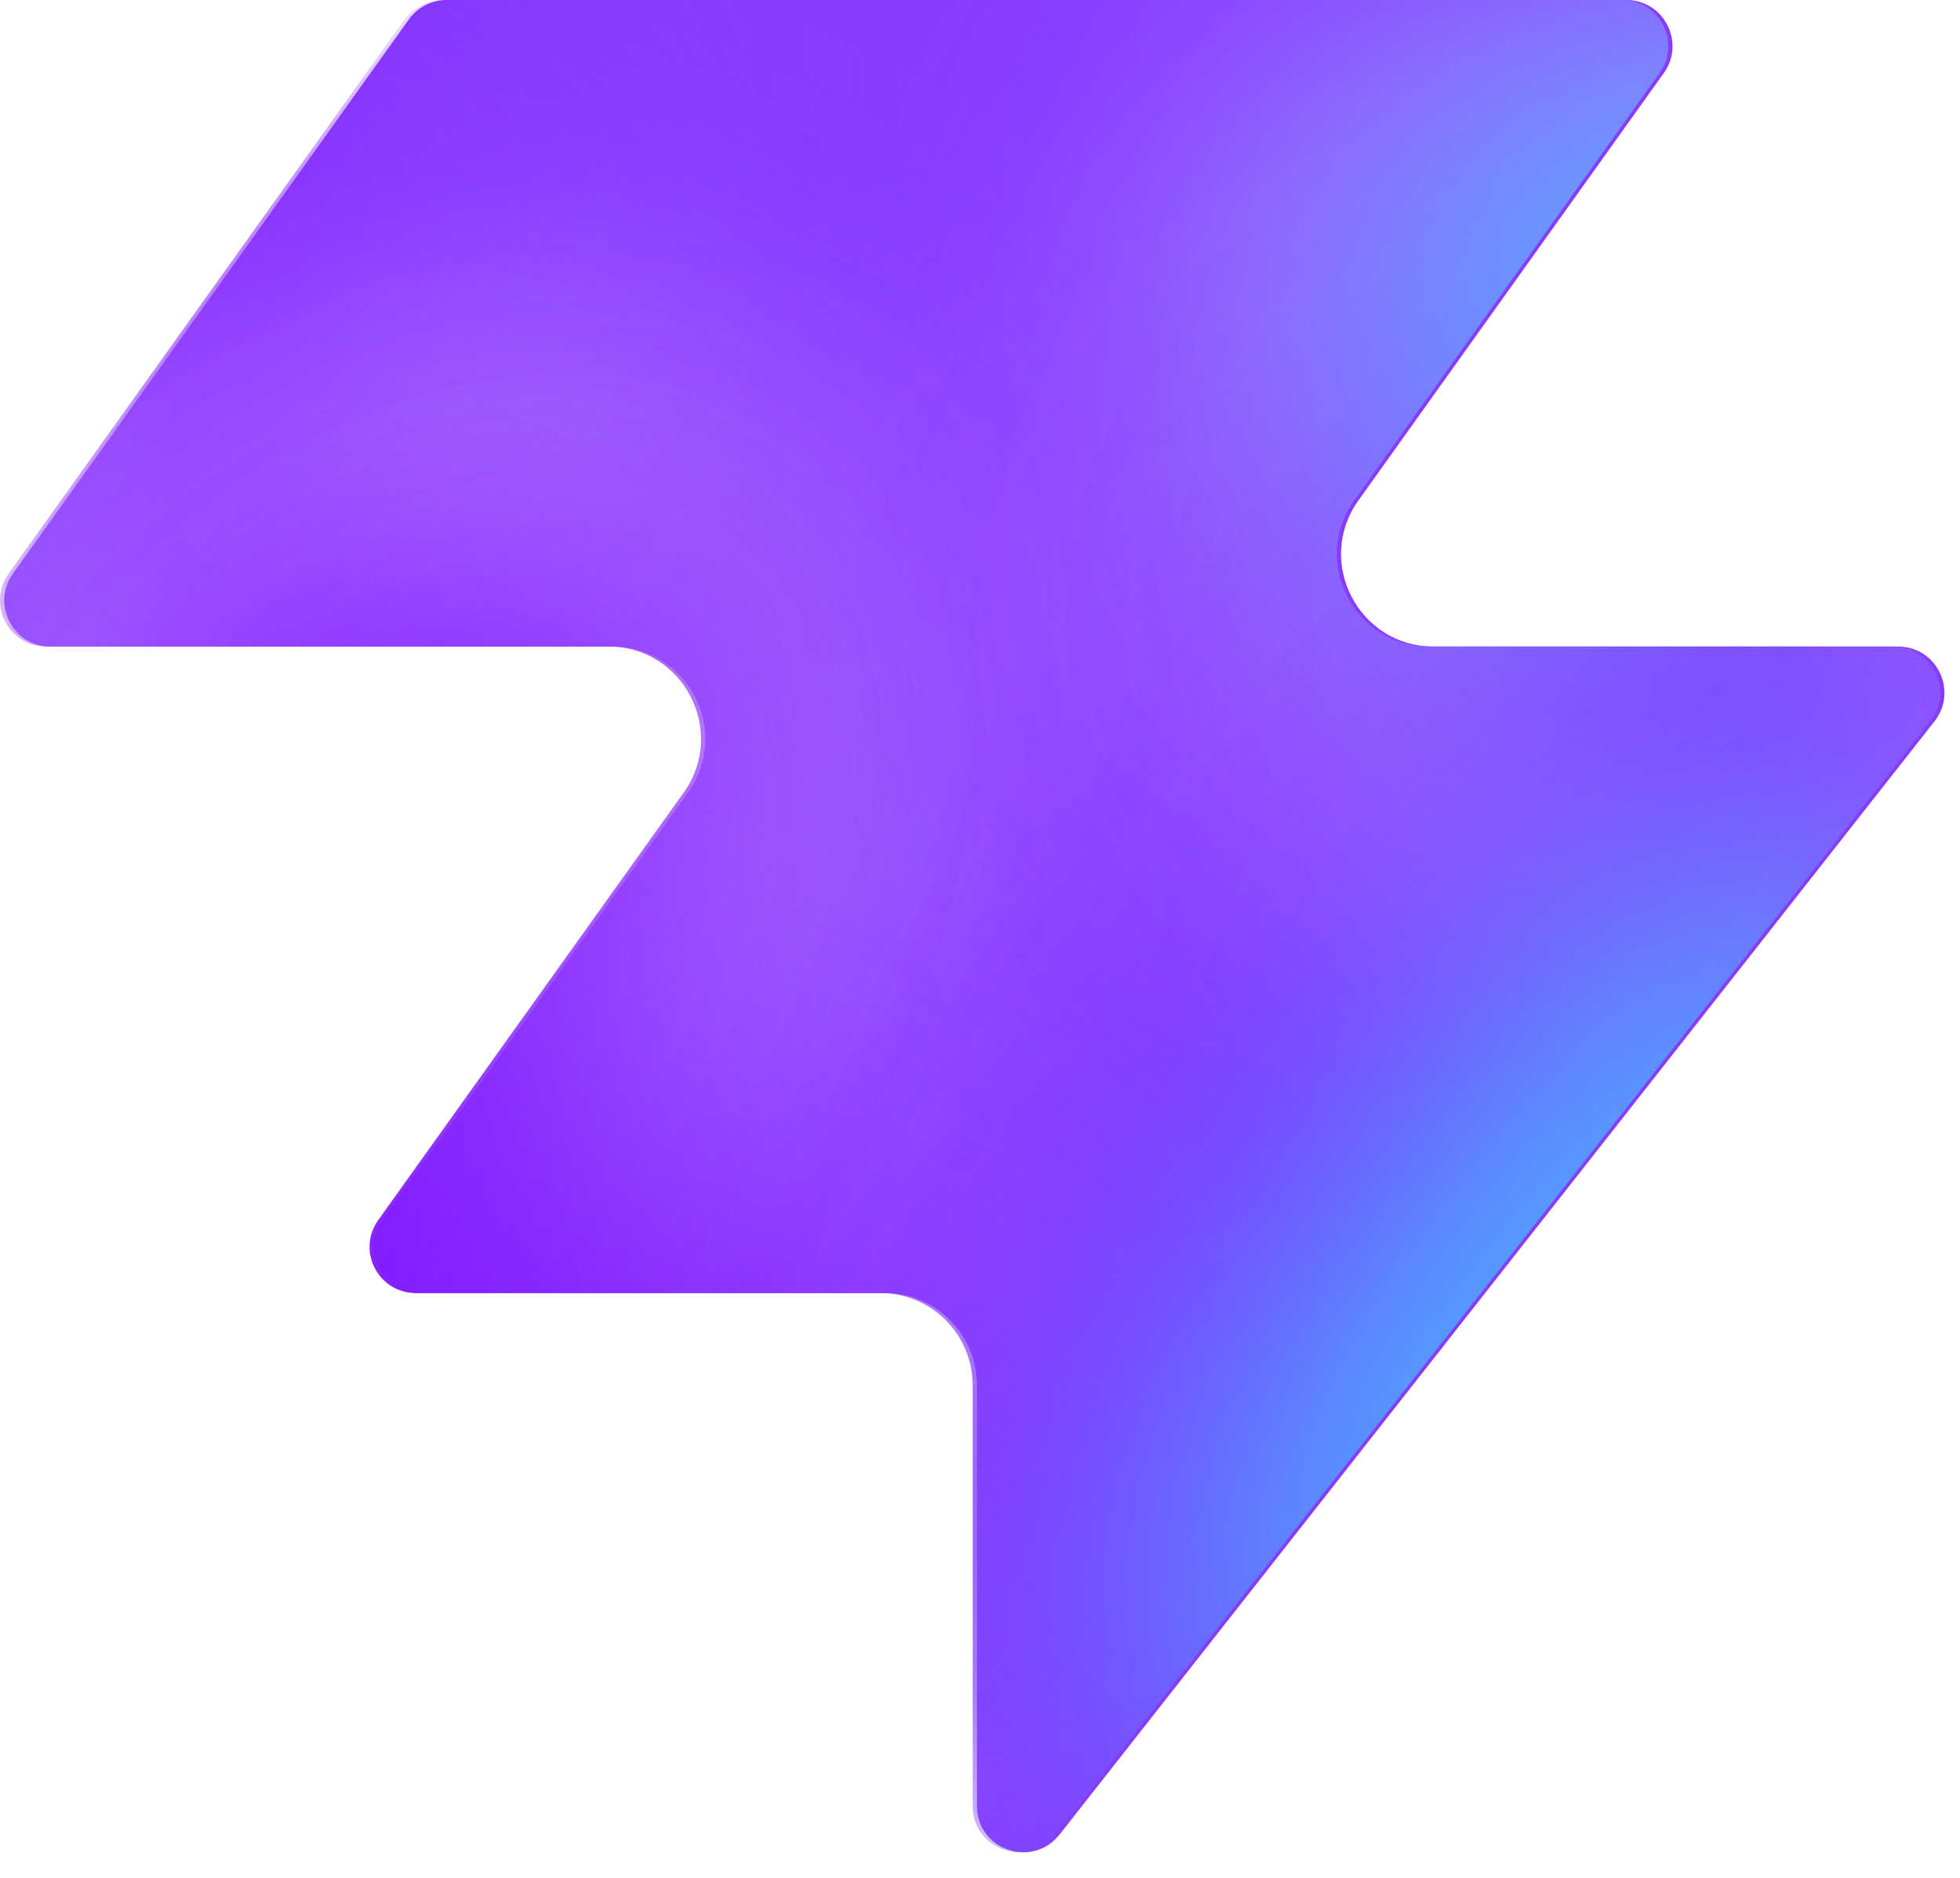
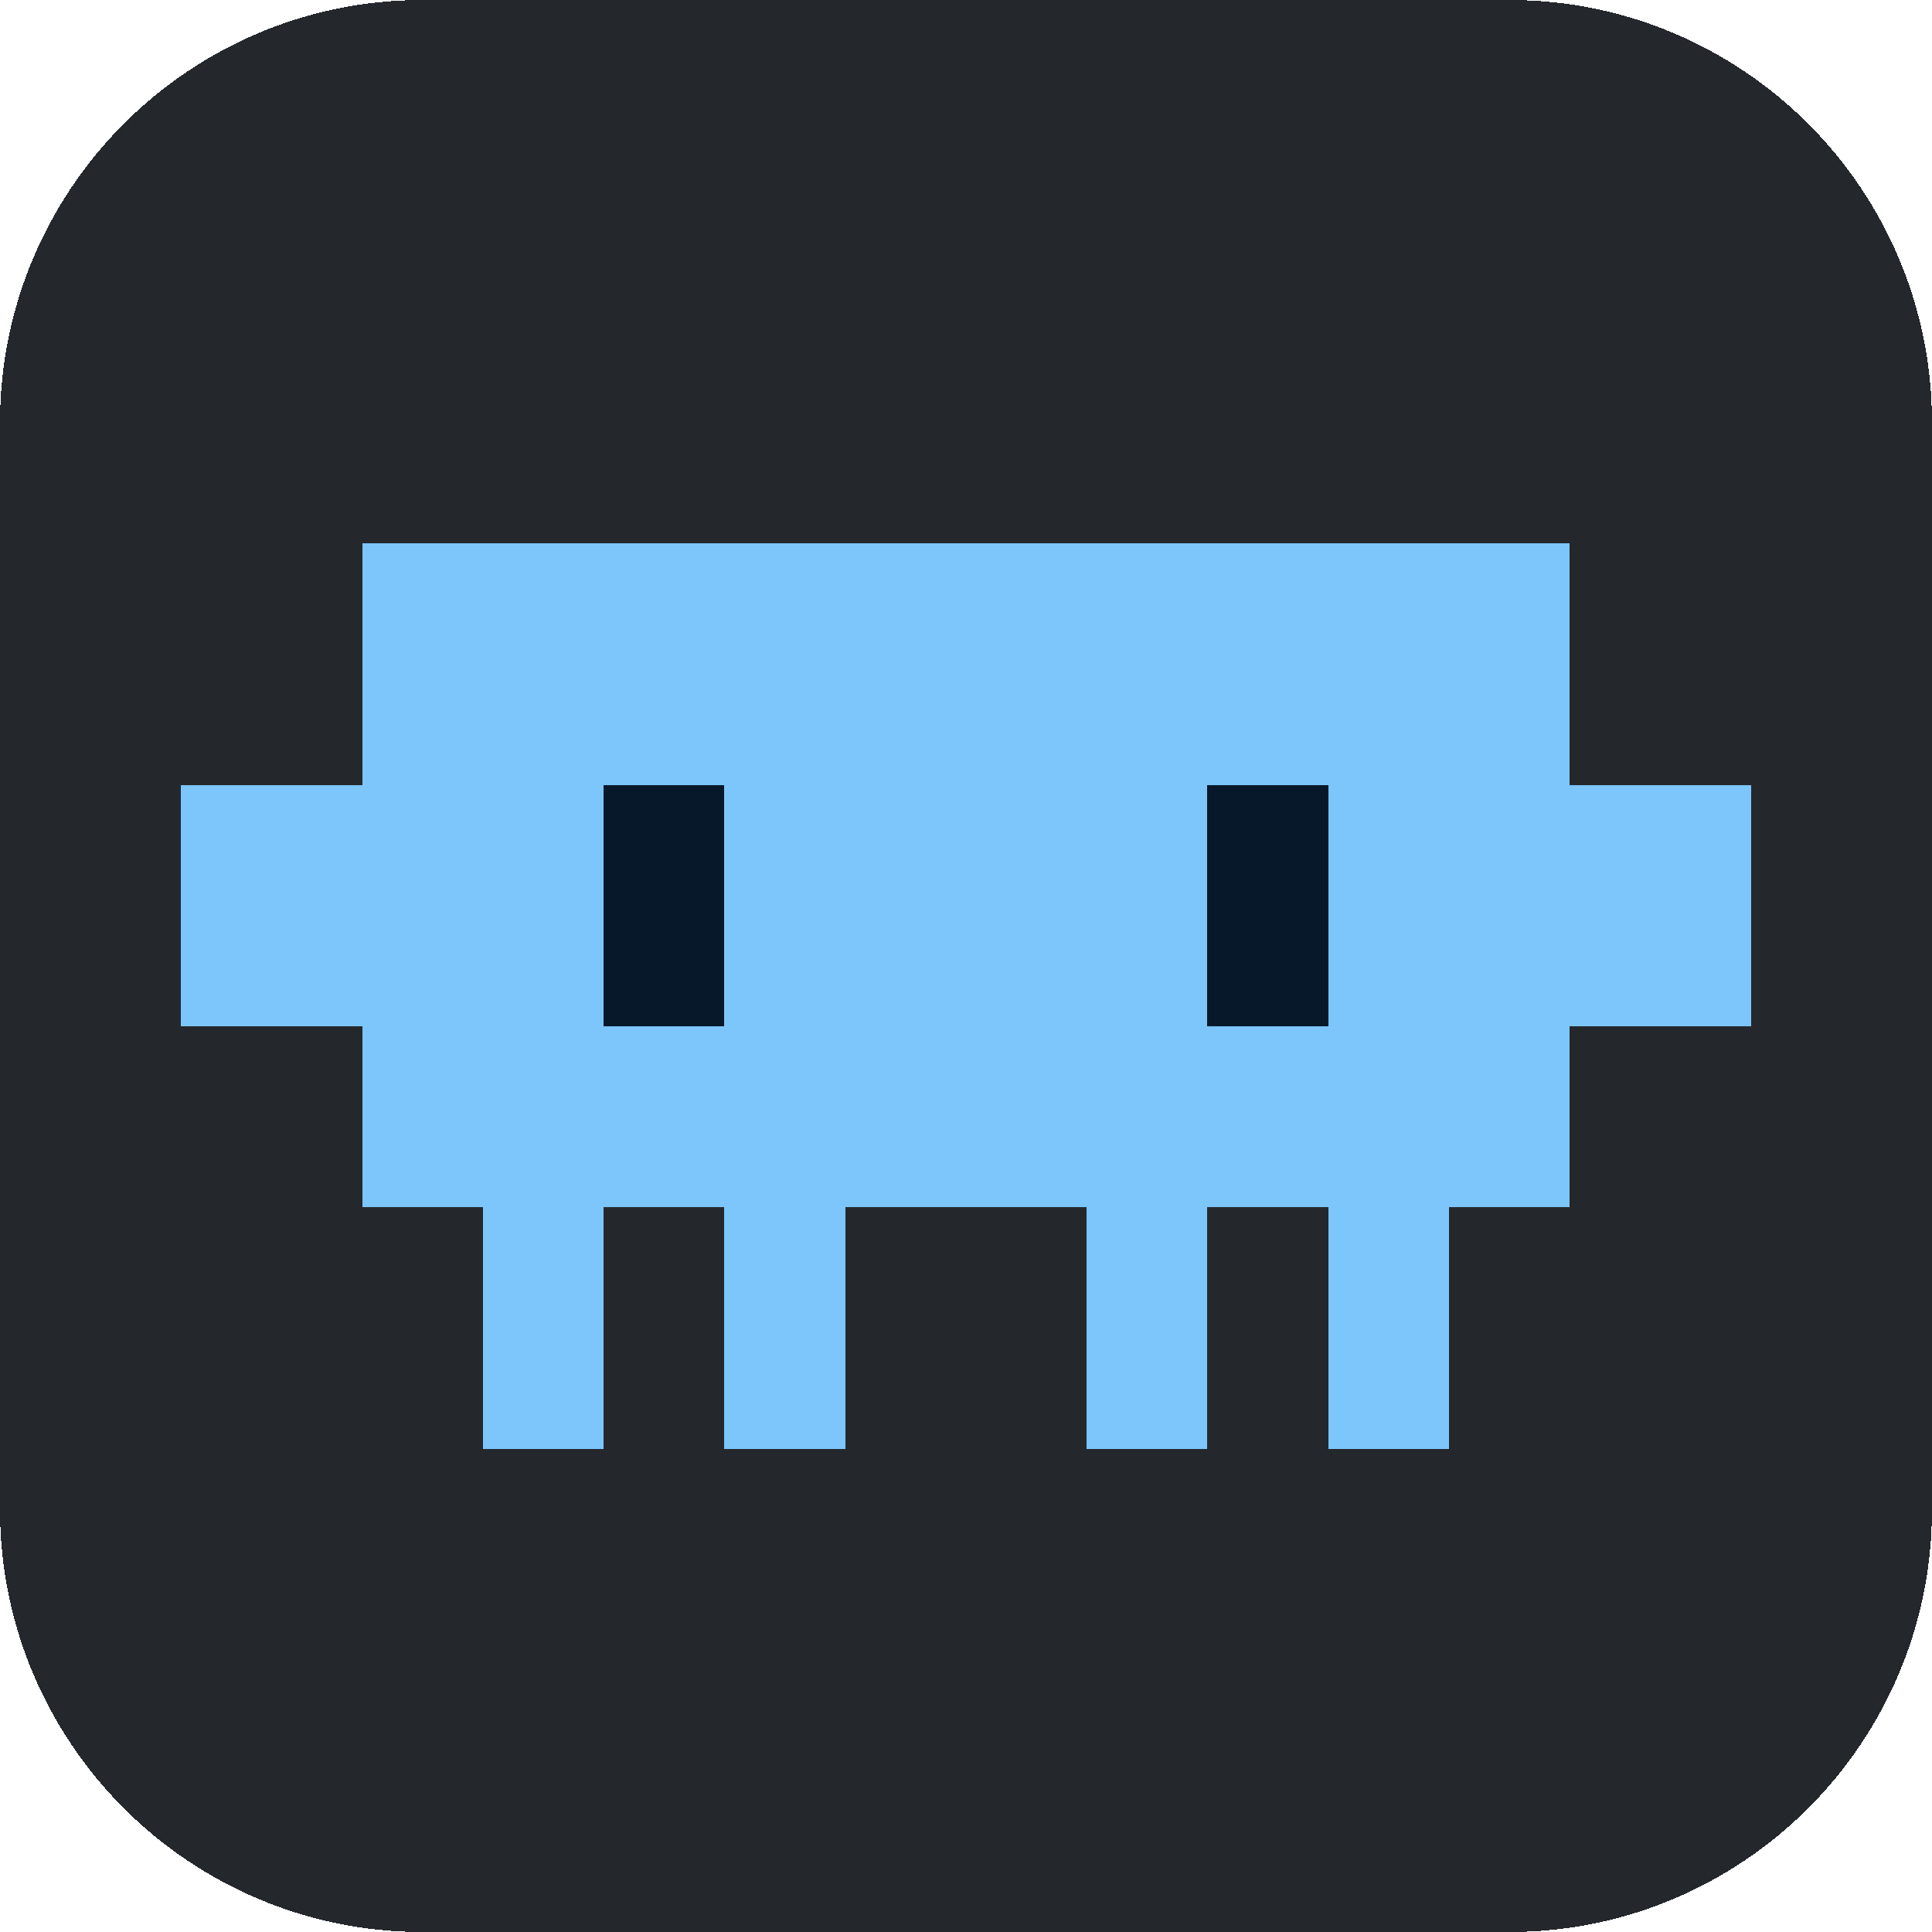
- <svg xmlns="http://www.w3.org/2000/svg" width="48" height="46" fill="none" viewBox="0 0 48 46">
-   <path fill="#863bff" d="M25.946 44.938c-.664.845-2.021.375-2.021-.698V33.937a2.26 2.26 0 0 0-2.262-2.262H10.287c-.92 0-1.456-1.04-.92-1.788l7.48-10.471c1.07-1.497 0-3.578-1.842-3.578H1.237c-.92 0-1.456-1.04-.92-1.788L10.013.474c.214-.297.556-.474.92-.474h28.894c.92 0 1.456 1.04.92 1.788l-7.48 10.471c-1.07 1.498 0 3.579 1.842 3.579h11.377c.943 0 1.473 1.088.89 1.83L25.947 44.94z" style="fill:#863bff;fill:color(display-p3 .525 .23 1);fill-opacity:1" />
-   <mask id="a" width="48" height="46" x="0" y="0" maskUnits="userSpaceOnUse" style="mask-type:alpha">
-     <path fill="#000" d="M25.842 44.938c-.664.844-2.021.375-2.021-.698V33.937a2.26 2.26 0 0 0-2.262-2.262H10.183c-.92 0-1.456-1.04-.92-1.788l7.48-10.471c1.07-1.498 0-3.579-1.842-3.579H1.133c-.92 0-1.456-1.04-.92-1.787L9.91.473c.214-.297.556-.474.92-.474h28.894c.92 0 1.456 1.04.92 1.788l-7.48 10.471c-1.07 1.498 0 3.578 1.842 3.578h11.377c.943 0 1.473 1.088.89 1.832L25.843 44.94z" style="fill:#000;fill-opacity:1" />
-   </mask>
-   <g mask="url(#a)">
-     <g filter="url(#b)">
-       <ellipse cx="5.508" cy="14.704" fill="#ede6ff" rx="5.508" ry="14.704" style="fill:#ede6ff;fill:color(display-p3 .927 .903 1);fill-opacity:1" transform="matrix(.00324 1 1 -.00324 -4.47 31.516)" />
-     </g>
-     <g filter="url(#c)">
-       <ellipse cx="10.399" cy="29.851" fill="#ede6ff" rx="10.399" ry="29.851" style="fill:#ede6ff;fill:color(display-p3 .927 .903 1);fill-opacity:1" transform="matrix(.00324 1 1 -.00324 -39.328 7.883)" />
-     </g>
-     <g filter="url(#d)">
-       <ellipse cx="5.508" cy="30.487" fill="#7e14ff" rx="5.508" ry="30.487" style="fill:#7e14ff;fill:color(display-p3 .492 .077 1);fill-opacity:1" transform="rotate(89.814 -25.913 -14.639)scale(1 -1)" />
-     </g>
-     <g filter="url(#e)">
-       <ellipse cx="5.508" cy="30.599" fill="#7e14ff" rx="5.508" ry="30.599" style="fill:#7e14ff;fill:color(display-p3 .492 .077 1);fill-opacity:1" transform="rotate(89.814 -32.644 -3.334)scale(1 -1)" />
-     </g>
-     <g filter="url(#f)">
-       <ellipse cx="5.508" cy="30.599" fill="#7e14ff" rx="5.508" ry="30.599" style="fill:#7e14ff;fill:color(display-p3 .492 .077 1);fill-opacity:1" transform="matrix(.00324 1 1 -.00324 -34.34 30.47)" />
-     </g>
-     <g filter="url(#g)">
-       <ellipse cx="14.072" cy="22.078" fill="#ede6ff" rx="14.072" ry="22.078" style="fill:#ede6ff;fill:color(display-p3 .927 .903 1);fill-opacity:1" transform="rotate(93.35 24.506 48.493)scale(-1 1)" />
-     </g>
-     <g filter="url(#h)">
-       <ellipse cx="3.47" cy="21.501" fill="#7e14ff" rx="3.47" ry="21.501" style="fill:#7e14ff;fill:color(display-p3 .492 .077 1);fill-opacity:1" transform="rotate(89.009 28.708 47.59)scale(-1 1)" />
-     </g>
-     <g filter="url(#i)">
-       <ellipse cx="3.47" cy="21.501" fill="#7e14ff" rx="3.47" ry="21.501" style="fill:#7e14ff;fill:color(display-p3 .492 .077 1);fill-opacity:1" transform="rotate(89.009 28.708 47.59)scale(-1 1)" />
-     </g>
-     <g filter="url(#j)">
-       <ellipse cx=".387" cy="8.972" fill="#7e14ff" rx="4.407" ry="29.108" style="fill:#7e14ff;fill:color(display-p3 .492 .077 1);fill-opacity:1" transform="rotate(39.51 .387 8.972)" />
-     </g>
-     <g filter="url(#k)">
-       <ellipse cx="47.523" cy="-6.092" fill="#7e14ff" rx="4.407" ry="29.108" style="fill:#7e14ff;fill:color(display-p3 .492 .077 1);fill-opacity:1" transform="rotate(37.892 47.523 -6.092)" />
-     </g>
-     <g filter="url(#l)">
-       <ellipse cx="41.412" cy="6.333" fill="#47bfff" rx="5.971" ry="9.665" style="fill:#47bfff;fill:color(display-p3 .28 .748 1);fill-opacity:1" transform="rotate(37.892 41.412 6.333)" />
-     </g>
-     <g filter="url(#m)">
-       <ellipse cx="-1.879" cy="38.332" fill="#7e14ff" rx="4.407" ry="29.108" style="fill:#7e14ff;fill:color(display-p3 .492 .077 1);fill-opacity:1" transform="rotate(37.892 -1.88 38.332)" />
-     </g>
-     <g filter="url(#n)">
-       <ellipse cx="-1.879" cy="38.332" fill="#7e14ff" rx="4.407" ry="29.108" style="fill:#7e14ff;fill:color(display-p3 .492 .077 1);fill-opacity:1" transform="rotate(37.892 -1.88 38.332)" />
-     </g>
-     <g filter="url(#o)">
-       <ellipse cx="35.651" cy="29.907" fill="#7e14ff" rx="4.407" ry="29.108" style="fill:#7e14ff;fill:color(display-p3 .492 .077 1);fill-opacity:1" transform="rotate(37.892 35.651 29.907)" />
-     </g>
-     <g filter="url(#p)">
-       <ellipse cx="38.418" cy="32.4" fill="#47bfff" rx="5.971" ry="15.297" style="fill:#47bfff;fill:color(display-p3 .28 .748 1);fill-opacity:1" transform="rotate(37.892 38.418 32.4)" />
-     </g>
+ <svg xmlns="http://www.w3.org/2000/svg" viewBox="0 0 512 512" shape-rendering="crispEdges">
+   <rect width="512" height="512" rx="112" fill="#24282d" />
+   <g fill="#7cc6fb">
+     <rect x="96" y="144" width="320" height="176" />
+     <rect x="48" y="208" width="48" height="64" />
+     <rect x="416" y="208" width="48" height="64" />
+     <rect x="128" y="320" width="32" height="64" />
+     <rect x="192" y="320" width="32" height="64" />
+     <rect x="288" y="320" width="32" height="64" />
+     <rect x="352" y="320" width="32" height="64" />
  </g>
-   <defs>
-     <filter id="b" width="60.045" height="41.654" x="-19.77" y="16.149" color-interpolation-filters="sRGB" filterUnits="userSpaceOnUse">
-       <feFlood flood-opacity="0" result="BackgroundImageFix" />
-       <feBlend in="SourceGraphic" in2="BackgroundImageFix" result="shape" />
-       <feGaussianBlur result="effect1_foregroundBlur_2002_17158" stdDeviation="7.659" />
-     </filter>
-     <filter id="c" width="90.34" height="51.437" x="-54.613" y="-7.533" color-interpolation-filters="sRGB" filterUnits="userSpaceOnUse">
-       <feFlood flood-opacity="0" result="BackgroundImageFix" />
-       <feBlend in="SourceGraphic" in2="BackgroundImageFix" result="shape" />
-       <feGaussianBlur result="effect1_foregroundBlur_2002_17158" stdDeviation="7.659" />
-     </filter>
-     <filter id="d" width="79.355" height="29.4" x="-49.64" y="2.03" color-interpolation-filters="sRGB" filterUnits="userSpaceOnUse">
-       <feFlood flood-opacity="0" result="BackgroundImageFix" />
-       <feBlend in="SourceGraphic" in2="BackgroundImageFix" result="shape" />
-       <feGaussianBlur result="effect1_foregroundBlur_2002_17158" stdDeviation="4.596" />
-     </filter>
-     <filter id="e" width="79.579" height="29.4" x="-45.045" y="20.029" color-interpolation-filters="sRGB" filterUnits="userSpaceOnUse">
-       <feFlood flood-opacity="0" result="BackgroundImageFix" />
-       <feBlend in="SourceGraphic" in2="BackgroundImageFix" result="shape" />
-       <feGaussianBlur result="effect1_foregroundBlur_2002_17158" stdDeviation="4.596" />
-     </filter>
-     <filter id="f" width="79.579" height="29.4" x="-43.513" y="21.178" color-interpolation-filters="sRGB" filterUnits="userSpaceOnUse">
-       <feFlood flood-opacity="0" result="BackgroundImageFix" />
-       <feBlend in="SourceGraphic" in2="BackgroundImageFix" result="shape" />
-       <feGaussianBlur result="effect1_foregroundBlur_2002_17158" stdDeviation="4.596" />
-     </filter>
-     <filter id="g" width="74.749" height="58.852" x="15.756" y="-17.901" color-interpolation-filters="sRGB" filterUnits="userSpaceOnUse">
-       <feFlood flood-opacity="0" result="BackgroundImageFix" />
-       <feBlend in="SourceGraphic" in2="BackgroundImageFix" result="shape" />
-       <feGaussianBlur result="effect1_foregroundBlur_2002_17158" stdDeviation="7.659" />
-     </filter>
-     <filter id="h" width="61.377" height="25.362" x="23.548" y="2.284" color-interpolation-filters="sRGB" filterUnits="userSpaceOnUse">
-       <feFlood flood-opacity="0" result="BackgroundImageFix" />
-       <feBlend in="SourceGraphic" in2="BackgroundImageFix" result="shape" />
-       <feGaussianBlur result="effect1_foregroundBlur_2002_17158" stdDeviation="4.596" />
-     </filter>
-     <filter id="i" width="61.377" height="25.362" x="23.548" y="2.284" color-interpolation-filters="sRGB" filterUnits="userSpaceOnUse">
-       <feFlood flood-opacity="0" result="BackgroundImageFix" />
-       <feBlend in="SourceGraphic" in2="BackgroundImageFix" result="shape" />
-       <feGaussianBlur result="effect1_foregroundBlur_2002_17158" stdDeviation="4.596" />
-     </filter>
-     <filter id="j" width="56.045" height="63.649" x="-27.636" y="-22.853" color-interpolation-filters="sRGB" filterUnits="userSpaceOnUse">
-       <feFlood flood-opacity="0" result="BackgroundImageFix" />
-       <feBlend in="SourceGraphic" in2="BackgroundImageFix" result="shape" />
-       <feGaussianBlur result="effect1_foregroundBlur_2002_17158" stdDeviation="4.596" />
-     </filter>
-     <filter id="k" width="54.814" height="64.646" x="20.116" y="-38.415" color-interpolation-filters="sRGB" filterUnits="userSpaceOnUse">
-       <feFlood flood-opacity="0" result="BackgroundImageFix" />
-       <feBlend in="SourceGraphic" in2="BackgroundImageFix" result="shape" />
-       <feGaussianBlur result="effect1_foregroundBlur_2002_17158" stdDeviation="4.596" />
-     </filter>
-     <filter id="l" width="33.541" height="35.313" x="24.641" y="-11.323" color-interpolation-filters="sRGB" filterUnits="userSpaceOnUse">
-       <feFlood flood-opacity="0" result="BackgroundImageFix" />
-       <feBlend in="SourceGraphic" in2="BackgroundImageFix" result="shape" />
-       <feGaussianBlur result="effect1_foregroundBlur_2002_17158" stdDeviation="4.596" />
-     </filter>
-     <filter id="m" width="54.814" height="64.646" x="-29.286" y="6.009" color-interpolation-filters="sRGB" filterUnits="userSpaceOnUse">
-       <feFlood flood-opacity="0" result="BackgroundImageFix" />
-       <feBlend in="SourceGraphic" in2="BackgroundImageFix" result="shape" />
-       <feGaussianBlur result="effect1_foregroundBlur_2002_17158" stdDeviation="4.596" />
-     </filter>
-     <filter id="n" width="54.814" height="64.646" x="-29.286" y="6.009" color-interpolation-filters="sRGB" filterUnits="userSpaceOnUse">
-       <feFlood flood-opacity="0" result="BackgroundImageFix" />
-       <feBlend in="SourceGraphic" in2="BackgroundImageFix" result="shape" />
-       <feGaussianBlur result="effect1_foregroundBlur_2002_17158" stdDeviation="4.596" />
-     </filter>
-     <filter id="o" width="54.814" height="64.646" x="8.244" y="-2.416" color-interpolation-filters="sRGB" filterUnits="userSpaceOnUse">
-       <feFlood flood-opacity="0" result="BackgroundImageFix" />
-       <feBlend in="SourceGraphic" in2="BackgroundImageFix" result="shape" />
-       <feGaussianBlur result="effect1_foregroundBlur_2002_17158" stdDeviation="4.596" />
-     </filter>
-     <filter id="p" width="39.409" height="43.623" x="18.713" y="10.588" color-interpolation-filters="sRGB" filterUnits="userSpaceOnUse">
-       <feFlood flood-opacity="0" result="BackgroundImageFix" />
-       <feBlend in="SourceGraphic" in2="BackgroundImageFix" result="shape" />
-       <feGaussianBlur result="effect1_foregroundBlur_2002_17158" stdDeviation="4.596" />
-     </filter>
-   </defs>
+   <g fill="#06182a">
+     <rect x="160" y="208" width="32" height="64" />
+     <rect x="320" y="208" width="32" height="64" />
+   </g>
</svg>
